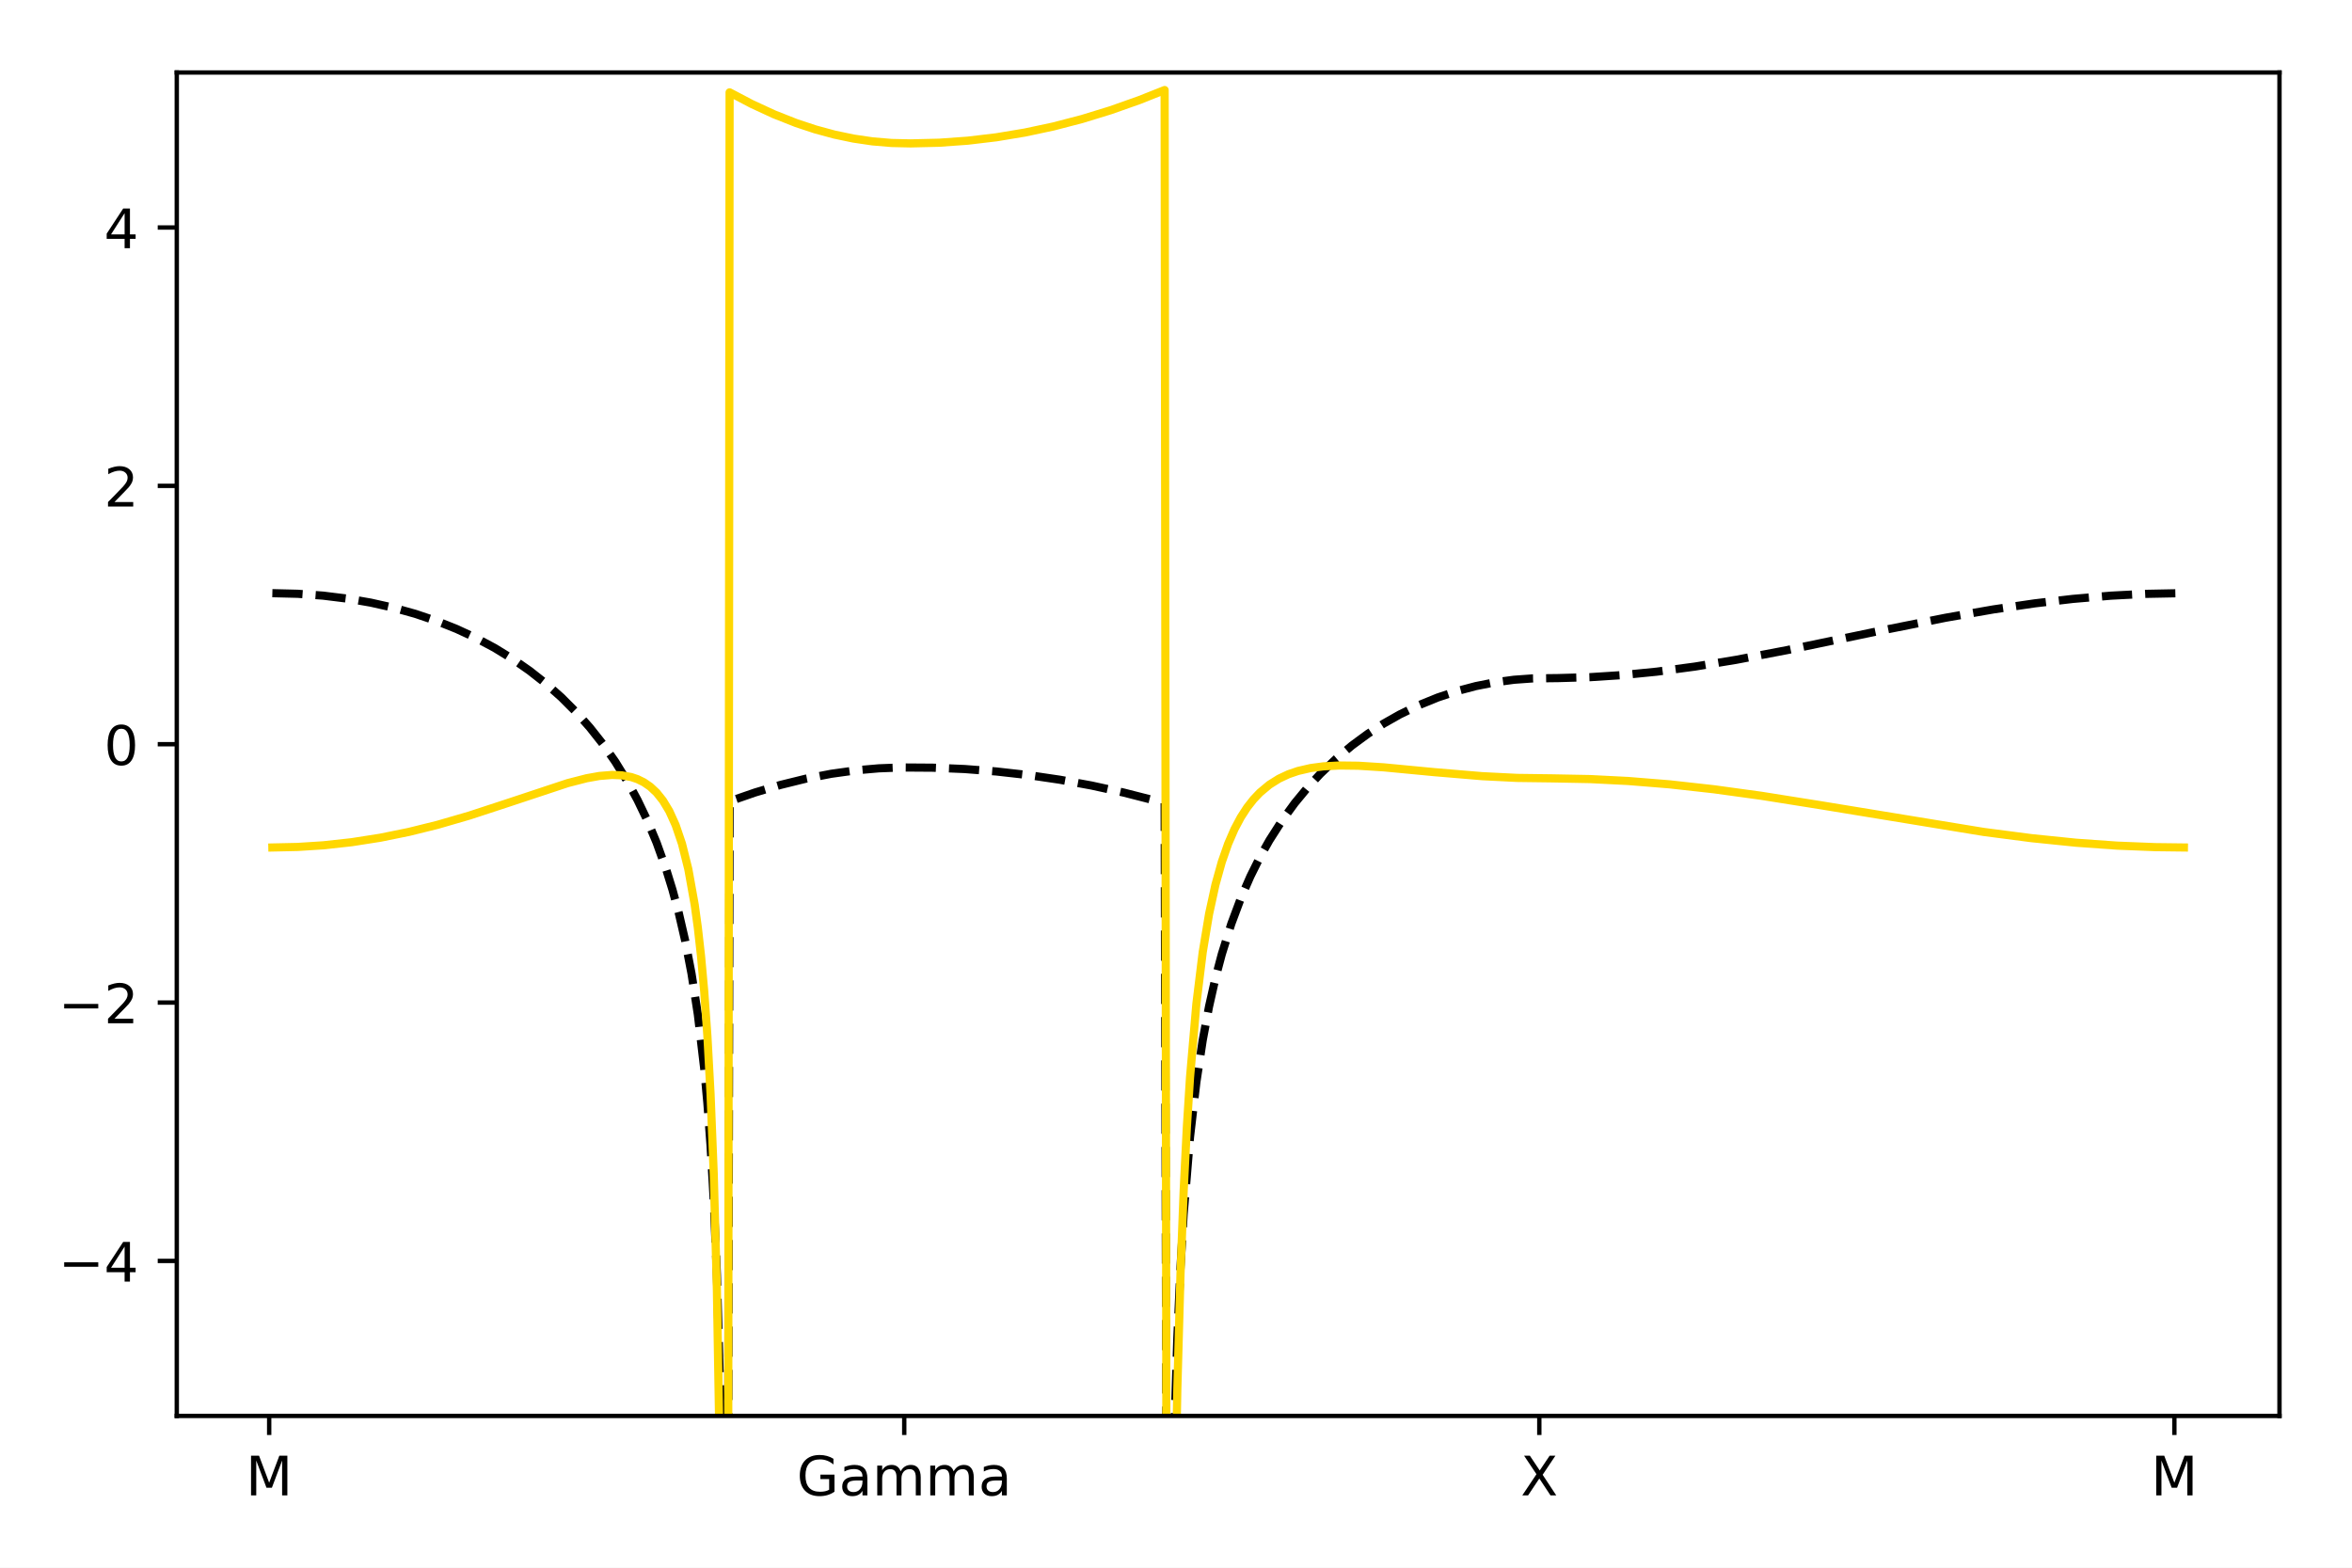
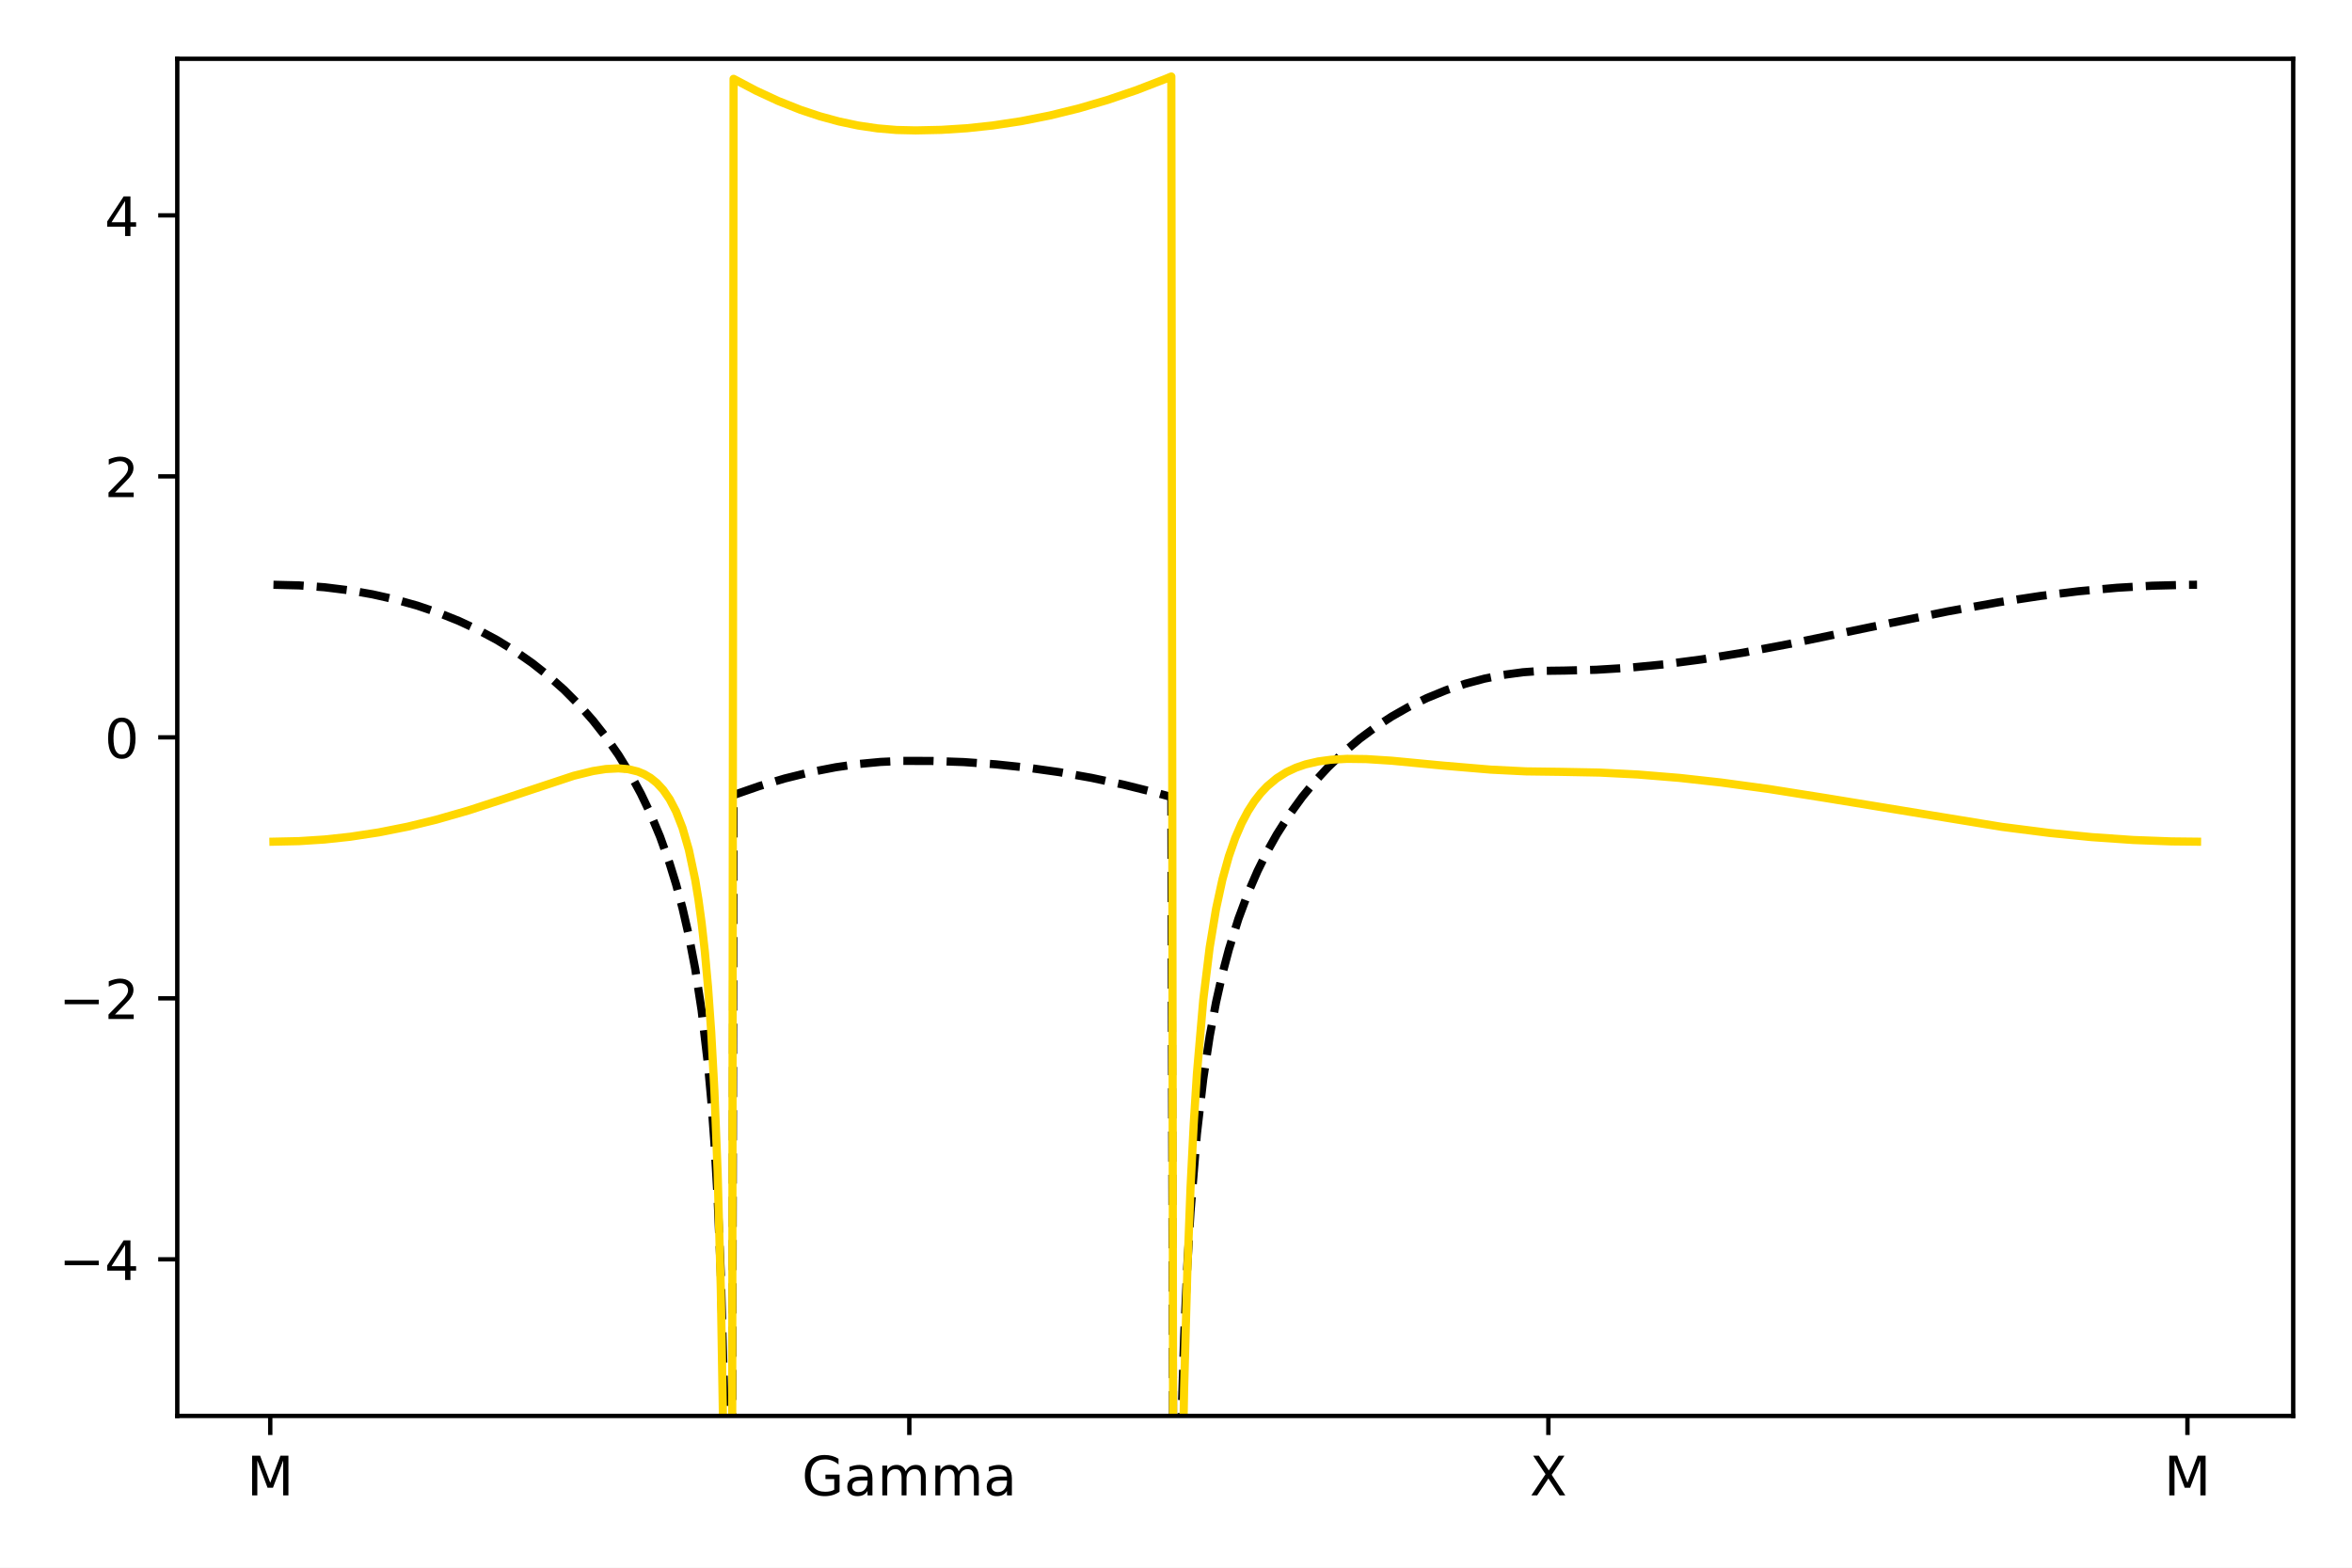
<svg xmlns="http://www.w3.org/2000/svg" xmlns:xlink="http://www.w3.org/1999/xlink" height="288pt" version="1.1" viewBox="0 0 432 288" width="432pt">
  <defs>
    <style type="text/css">
*{stroke-linecap:butt;stroke-linejoin:round;}
  </style>
  </defs>
  <g id="figure_1">
    <g id="patch_1">
      <path d="M 0 288  L 432 288  L 432 0  L 0 0  z " style="fill:#ffffff;" />
    </g>
    <g id="axes_1">
      <g id="patch_2">
-         <path d="M 32.47 260.12  L 418.68 260.12  L 418.68 13.32  L 32.47 13.32  z " style="fill:#ffffff;" />
+         <path d="M 32.56 260.12  L 421.2 260.12  L 421.2 10.8  L 32.56 10.8  z " style="fill:#ffffff;" />
      </g>
      <g id="matplotlib.axis_1">
        <g id="xtick_1">
          <g id="line2d_1">
            <defs>
-               <path d="M 0 0  L 0 3.5  " id="m026bf0d211" style="stroke:#000000;stroke-width:0.8;" />
+               <path d="M 0 0  L 0 3.5  " id="mdb76fb7c17" style="stroke:#000000;stroke-width:0.8;" />
            </defs>
            <g>
-               <use style="stroke:#000000;stroke-width:0.8;" x="49.442" xlink:href="#m026bf0d211" y="260.12" />
+               <use style="stroke:#000000;stroke-width:0.8;" x="49.639" xlink:href="#mdb76fb7c17" y="260.12" />
            </g>
          </g>
          <g id="text_1">
            <defs>
-               <path d="M 9.812 72.906  L 24.516 72.906  L 43.109 23.297  L 61.812 72.906  L 76.516 72.906  L 76.516 0  L 66.891 0  L 66.891 64.016  L 48.094 14.016  L 38.188 14.016  L 19.391 64.016  L 19.391 0  L 9.812 0  z " id="DejaVuSans-4d" />
+               <path d="M 9.812 72.906  L 24.516 72.906  L 43.109 23.297  L 61.812 72.906  L 76.516 72.906  L 76.516 0  L 66.891 0  L 66.891 64.016  L 48.094 14.016  L 38.188 14.016  L 19.391 64.016  L 19.391 0  L 9.812 0  z " id="DejaVuSans-77" />
            </defs>
-             <g transform="translate(45.12772 274.7184)scale(0.1 -0.1)">
-               <use xlink:href="#DejaVuSans-4d" />
+             <g transform="translate(45.3245 274.7184)scale(0.1 -0.1)">
+               <use xlink:href="#DejaVuSans-77" />
            </g>
          </g>
        </g>
        <g id="xtick_2">
          <g id="line2d_2">
            <g>
-               <use style="stroke:#000000;stroke-width:0.8;" x="166.086" xlink:href="#m026bf0d211" y="260.12" />
+               <use style="stroke:#000000;stroke-width:0.8;" x="167.017" xlink:href="#mdb76fb7c17" y="260.12" />
            </g>
          </g>
          <g id="text_2">
            <defs>
-               <path d="M 59.516 10.406  L 59.516 29.984  L 43.406 29.984  L 43.406 38.094  L 69.281 38.094  L 69.281 6.781  Q 63.578 2.734 56.688 0.656  Q 49.812 -1.422 42 -1.422  Q 24.906 -1.422 15.25 8.562  Q 5.609 18.562 5.609 36.375  Q 5.609 54.25 15.25 64.234  Q 24.906 74.219 42 74.219  Q 49.125 74.219 55.547 72.453  Q 61.969 70.703 67.391 67.281  L 67.391 56.781  Q 61.922 61.422 55.766 63.766  Q 49.609 66.109 42.828 66.109  Q 29.438 66.109 22.719 58.641  Q 16.016 51.172 16.016 36.375  Q 16.016 21.625 22.719 14.156  Q 29.438 6.688 42.828 6.688  Q 48.047 6.688 52.141 7.594  Q 56.25 8.5 59.516 10.406  z " id="DejaVuSans-47" />
-               <path d="M 34.281 27.484  Q 23.391 27.484 19.188 25  Q 14.984 22.516 14.984 16.5  Q 14.984 11.719 18.141 8.906  Q 21.297 6.109 26.703 6.109  Q 34.188 6.109 38.703 11.406  Q 43.219 16.703 43.219 25.484  L 43.219 27.484  z M 52.203 31.203  L 52.203 0  L 43.219 0  L 43.219 8.297  Q 40.141 3.328 35.547 0.953  Q 30.953 -1.422 24.312 -1.422  Q 15.922 -1.422 10.953 3.297  Q 6 8.016 6 15.922  Q 6 25.141 12.172 29.828  Q 18.359 34.516 30.609 34.516  L 43.219 34.516  L 43.219 35.406  Q 43.219 41.609 39.141 45  Q 35.062 48.391 27.688 48.391  Q 23 48.391 18.547 47.266  Q 14.109 46.141 10.016 43.891  L 10.016 52.203  Q 14.938 54.109 19.578 55.047  Q 24.219 56 28.609 56  Q 40.484 56 46.344 49.844  Q 52.203 43.703 52.203 31.203  z " id="DejaVuSans-61" />
-               <path d="M 52 44.188  Q 55.375 50.25 60.062 53.125  Q 64.75 56 71.094 56  Q 79.641 56 84.281 50.016  Q 88.922 44.047 88.922 33.016  L 88.922 0  L 79.891 0  L 79.891 32.719  Q 79.891 40.578 77.094 44.375  Q 74.312 48.188 68.609 48.188  Q 61.625 48.188 57.562 43.547  Q 53.516 38.922 53.516 30.906  L 53.516 0  L 44.484 0  L 44.484 32.719  Q 44.484 40.625 41.703 44.406  Q 38.922 48.188 33.109 48.188  Q 26.219 48.188 22.156 43.531  Q 18.109 38.875 18.109 30.906  L 18.109 0  L 9.078 0  L 9.078 54.688  L 18.109 54.688  L 18.109 46.188  Q 21.188 51.219 25.484 53.609  Q 29.781 56 35.688 56  Q 41.656 56 45.828 52.969  Q 50 49.953 52 44.188  z " id="DejaVuSans-6d" />
+               <path d="M 59.516 10.406  L 59.516 29.984  L 43.406 29.984  L 43.406 38.094  L 69.281 38.094  L 69.281 6.781  Q 63.578 2.734 56.688 0.656  Q 49.812 -1.422 42 -1.422  Q 24.906 -1.422 15.25 8.562  Q 5.609 18.562 5.609 36.375  Q 5.609 54.25 15.25 64.234  Q 24.906 74.219 42 74.219  Q 49.125 74.219 55.547 72.453  Q 61.969 70.703 67.391 67.281  L 67.391 56.781  Q 61.922 61.422 55.766 63.766  Q 49.609 66.109 42.828 66.109  Q 29.438 66.109 22.719 58.641  Q 16.016 51.172 16.016 36.375  Q 16.016 21.625 22.719 14.156  Q 29.438 6.688 42.828 6.688  Q 48.047 6.688 52.141 7.594  Q 56.25 8.5 59.516 10.406  z " id="DejaVuSans-71" />
+               <path d="M 34.281 27.484  Q 23.391 27.484 19.188 25  Q 14.984 22.516 14.984 16.5  Q 14.984 11.719 18.141 8.906  Q 21.297 6.109 26.703 6.109  Q 34.188 6.109 38.703 11.406  Q 43.219 16.703 43.219 25.484  L 43.219 27.484  z M 52.203 31.203  L 52.203 0  L 43.219 0  L 43.219 8.297  Q 40.141 3.328 35.547 0.953  Q 30.953 -1.422 24.312 -1.422  Q 15.922 -1.422 10.953 3.297  Q 6 8.016 6 15.922  Q 6 25.141 12.172 29.828  Q 18.359 34.516 30.609 34.516  L 43.219 34.516  L 43.219 35.406  Q 43.219 41.609 39.141 45  Q 35.062 48.391 27.688 48.391  Q 23 48.391 18.547 47.266  Q 14.109 46.141 10.016 43.891  L 10.016 52.203  Q 14.938 54.109 19.578 55.047  Q 24.219 56 28.609 56  Q 40.484 56 46.344 49.844  Q 52.203 43.703 52.203 31.203  z " id="DejaVuSans-97" />
+               <path d="M 52 44.188  Q 55.375 50.25 60.062 53.125  Q 64.75 56 71.094 56  Q 79.641 56 84.281 50.016  Q 88.922 44.047 88.922 33.016  L 88.922 0  L 79.891 0  L 79.891 32.719  Q 79.891 40.578 77.094 44.375  Q 74.312 48.188 68.609 48.188  Q 61.625 48.188 57.562 43.547  Q 53.516 38.922 53.516 30.906  L 53.516 0  L 44.484 0  L 44.484 32.719  Q 44.484 40.625 41.703 44.406  Q 38.922 48.188 33.109 48.188  Q 26.219 48.188 22.156 43.531  Q 18.109 38.875 18.109 30.906  L 18.109 0  L 9.078 0  L 9.078 54.688  L 18.109 54.688  L 18.109 46.188  Q 21.188 51.219 25.484 53.609  Q 29.781 56 35.688 56  Q 41.656 56 45.828 52.969  Q 50 49.953 52 44.188  z " id="DejaVuSans-109" />
            </defs>
-             <g transform="translate(146.3433 274.7184)scale(0.1 -0.1)">
-               <use xlink:href="#DejaVuSans-47" />
-               <use x="77.49" xlink:href="#DejaVuSans-61" />
-               <use x="138.77" xlink:href="#DejaVuSans-6d" />
-               <use x="236.182" xlink:href="#DejaVuSans-6d" />
-               <use x="333.594" xlink:href="#DejaVuSans-61" />
+             <g transform="translate(147.274 274.7184)scale(0.1 -0.1)">
+               <use xlink:href="#DejaVuSans-71" />
+               <use x="77.49" xlink:href="#DejaVuSans-97" />
+               <use x="138.77" xlink:href="#DejaVuSans-109" />
+               <use x="236.182" xlink:href="#DejaVuSans-109" />
+               <use x="333.594" xlink:href="#DejaVuSans-97" />
            </g>
          </g>
        </g>
        <g id="xtick_3">
          <g id="line2d_3">
            <g>
-               <use style="stroke:#000000;stroke-width:0.8;" x="282.731" xlink:href="#m026bf0d211" y="260.12" />
+               <use style="stroke:#000000;stroke-width:0.8;" x="284.395" xlink:href="#mdb76fb7c17" y="260.12" />
            </g>
          </g>
          <g id="text_3">
            <defs>
-               <path d="M 6.297 72.906  L 16.891 72.906  L 35.016 45.797  L 53.219 72.906  L 63.812 72.906  L 40.375 37.891  L 65.375 0  L 54.781 0  L 34.281 31  L 13.625 0  L 2.984 0  L 29 38.922  z " id="DejaVuSans-58" />
+               <path d="M 6.297 72.906  L 16.891 72.906  L 35.016 45.797  L 53.219 72.906  L 63.812 72.906  L 40.375 37.891  L 65.375 0  L 54.781 0  L 34.281 31  L 13.625 0  L 2.984 0  L 29 38.922  z " id="DejaVuSans-88" />
            </defs>
-             <g transform="translate(279.3058 274.7184)scale(0.1 -0.1)">
-               <use xlink:href="#DejaVuSans-58" />
+             <g transform="translate(280.9704 274.7184)scale(0.1 -0.1)">
+               <use xlink:href="#DejaVuSans-88" />
            </g>
          </g>
        </g>
        <g id="xtick_4">
          <g id="line2d_4">
            <g>
-               <use style="stroke:#000000;stroke-width:0.8;" x="399.375" xlink:href="#m026bf0d211" y="260.12" />
+               <use style="stroke:#000000;stroke-width:0.8;" x="401.774" xlink:href="#mdb76fb7c17" y="260.12" />
            </g>
          </g>
          <g id="text_4">
-             <g transform="translate(395.0613 274.7184)scale(0.1 -0.1)">
-               <use xlink:href="#DejaVuSans-4d" />
+             <g transform="translate(397.4598 274.7184)scale(0.1 -0.1)">
+               <use xlink:href="#DejaVuSans-77" />
            </g>
          </g>
        </g>
      </g>
      <g id="matplotlib.axis_2">
        <g id="ytick_1">
          <g id="line2d_5">
            <defs>
-               <path d="M 0 0  L -3.5 0  " id="m70206cccad" style="stroke:#000000;stroke-width:0.8;" />
+               <path d="M 0 0  L -3.5 0  " id="m7772c95146" style="stroke:#000000;stroke-width:0.8;" />
            </defs>
            <g>
-               <use style="stroke:#000000;stroke-width:0.8;" x="32.47" xlink:href="#m70206cccad" y="231.643" />
+               <use style="stroke:#000000;stroke-width:0.8;" x="32.56" xlink:href="#m7772c95146" y="231.352" />
            </g>
          </g>
          <g id="text_5">
            <defs>
-               <path d="M 10.594 35.5  L 73.188 35.5  L 73.188 27.203  L 10.594 27.203  z " id="DejaVuSans-2212" />
-               <path d="M 37.797 64.312  L 12.891 25.391  L 37.797 25.391  z M 35.203 72.906  L 47.609 72.906  L 47.609 25.391  L 58.016 25.391  L 58.016 17.188  L 47.609 17.188  L 47.609 0  L 37.797 0  L 37.797 17.188  L 4.891 17.188  L 4.891 26.703  z " id="DejaVuSans-34" />
+               <path d="M 10.594 35.5  L 73.188 35.5  L 73.188 27.203  L 10.594 27.203  z " id="DejaVuSans-8722" />
+               <path d="M 37.797 64.312  L 12.891 25.391  L 37.797 25.391  z M 35.203 72.906  L 47.609 72.906  L 47.609 25.391  L 58.016 25.391  L 58.016 17.188  L 47.609 17.188  L 47.609 0  L 37.797 0  L 37.797 17.188  L 4.891 17.188  L 4.891 26.703  z " id="DejaVuSans-52" />
            </defs>
-             <g transform="translate(10.72781 235.4423)scale(0.1 -0.1)">
-               <use xlink:href="#DejaVuSans-2212" />
-               <use x="83.789" xlink:href="#DejaVuSans-34" />
+             <g transform="translate(10.81781 235.1515)scale(0.1 -0.1)">
+               <use xlink:href="#DejaVuSans-8722" />
+               <use x="83.789" xlink:href="#DejaVuSans-52" />
            </g>
          </g>
        </g>
        <g id="ytick_2">
          <g id="line2d_6">
            <g>
-               <use style="stroke:#000000;stroke-width:0.8;" x="32.47" xlink:href="#m70206cccad" y="184.182" />
+               <use style="stroke:#000000;stroke-width:0.8;" x="32.56" xlink:href="#m7772c95146" y="183.406" />
            </g>
          </g>
          <g id="text_6">
            <defs>
-               <path d="M 19.188 8.297  L 53.609 8.297  L 53.609 0  L 7.328 0  L 7.328 8.297  Q 12.938 14.109 22.625 23.891  Q 32.328 33.688 34.812 36.531  Q 39.547 41.844 41.422 45.531  Q 43.312 49.219 43.312 52.781  Q 43.312 58.594 39.234 62.25  Q 35.156 65.922 28.609 65.922  Q 23.969 65.922 18.812 64.312  Q 13.672 62.703 7.812 59.422  L 7.812 69.391  Q 13.766 71.781 18.938 73  Q 24.125 74.219 28.422 74.219  Q 39.75 74.219 46.484 68.547  Q 53.219 62.891 53.219 53.422  Q 53.219 48.922 51.531 44.891  Q 49.859 40.875 45.406 35.406  Q 44.188 33.984 37.641 27.219  Q 31.109 20.453 19.188 8.297  z " id="DejaVuSans-32" />
+               <path d="M 19.188 8.297  L 53.609 8.297  L 53.609 0  L 7.328 0  L 7.328 8.297  Q 12.938 14.109 22.625 23.891  Q 32.328 33.688 34.812 36.531  Q 39.547 41.844 41.422 45.531  Q 43.312 49.219 43.312 52.781  Q 43.312 58.594 39.234 62.25  Q 35.156 65.922 28.609 65.922  Q 23.969 65.922 18.812 64.312  Q 13.672 62.703 7.812 59.422  L 7.812 69.391  Q 13.766 71.781 18.938 73  Q 24.125 74.219 28.422 74.219  Q 39.75 74.219 46.484 68.547  Q 53.219 62.891 53.219 53.422  Q 53.219 48.922 51.531 44.891  Q 49.859 40.875 45.406 35.406  Q 44.188 33.984 37.641 27.219  Q 31.109 20.453 19.188 8.297  z " id="DejaVuSans-50" />
            </defs>
-             <g transform="translate(10.72781 187.9808)scale(0.1 -0.1)">
-               <use xlink:href="#DejaVuSans-2212" />
-               <use x="83.789" xlink:href="#DejaVuSans-32" />
+             <g transform="translate(10.81781 187.2054)scale(0.1 -0.1)">
+               <use xlink:href="#DejaVuSans-8722" />
+               <use x="83.789" xlink:href="#DejaVuSans-50" />
            </g>
          </g>
        </g>
        <g id="ytick_3">
          <g id="line2d_7">
            <g>
-               <use style="stroke:#000000;stroke-width:0.8;" x="32.47" xlink:href="#m70206cccad" y="136.72" />
+               <use style="stroke:#000000;stroke-width:0.8;" x="32.56" xlink:href="#m7772c95146" y="135.46" />
            </g>
          </g>
          <g id="text_7">
            <defs>
-               <path d="M 31.781 66.406  Q 24.172 66.406 20.328 58.906  Q 16.5 51.422 16.5 36.375  Q 16.5 21.391 20.328 13.891  Q 24.172 6.391 31.781 6.391  Q 39.453 6.391 43.281 13.891  Q 47.125 21.391 47.125 36.375  Q 47.125 51.422 43.281 58.906  Q 39.453 66.406 31.781 66.406  z M 31.781 74.219  Q 44.047 74.219 50.516 64.516  Q 56.984 54.828 56.984 36.375  Q 56.984 17.969 50.516 8.266  Q 44.047 -1.422 31.781 -1.422  Q 19.531 -1.422 13.062 8.266  Q 6.594 17.969 6.594 36.375  Q 6.594 54.828 13.062 64.516  Q 19.531 74.219 31.781 74.219  z " id="DejaVuSans-30" />
+               <path d="M 31.781 66.406  Q 24.172 66.406 20.328 58.906  Q 16.5 51.422 16.5 36.375  Q 16.5 21.391 20.328 13.891  Q 24.172 6.391 31.781 6.391  Q 39.453 6.391 43.281 13.891  Q 47.125 21.391 47.125 36.375  Q 47.125 51.422 43.281 58.906  Q 39.453 66.406 31.781 66.406  z M 31.781 74.219  Q 44.047 74.219 50.516 64.516  Q 56.984 54.828 56.984 36.375  Q 56.984 17.969 50.516 8.266  Q 44.047 -1.422 31.781 -1.422  Q 19.531 -1.422 13.062 8.266  Q 6.594 17.969 6.594 36.375  Q 6.594 54.828 13.062 64.516  Q 19.531 74.219 31.781 74.219  z " id="DejaVuSans-48" />
            </defs>
-             <g transform="translate(19.1075 140.5192)scale(0.1 -0.1)">
-               <use xlink:href="#DejaVuSans-30" />
+             <g transform="translate(19.1975 139.2592)scale(0.1 -0.1)">
+               <use xlink:href="#DejaVuSans-48" />
            </g>
          </g>
        </g>
        <g id="ytick_4">
          <g id="line2d_8">
            <g>
-               <use style="stroke:#000000;stroke-width:0.8;" x="32.47" xlink:href="#m70206cccad" y="89.258" />
+               <use style="stroke:#000000;stroke-width:0.8;" x="32.56" xlink:href="#m7772c95146" y="87.514" />
            </g>
          </g>
          <g id="text_8">
-             <g transform="translate(19.1075 93.05768)scale(0.1 -0.1)">
-               <use xlink:href="#DejaVuSans-32" />
+             <g transform="translate(19.1975 91.31306)scale(0.1 -0.1)">
+               <use xlink:href="#DejaVuSans-50" />
            </g>
          </g>
        </g>
        <g id="ytick_5">
          <g id="line2d_9">
            <g>
-               <use style="stroke:#000000;stroke-width:0.8;" x="32.47" xlink:href="#m70206cccad" y="41.797" />
+               <use style="stroke:#000000;stroke-width:0.8;" x="32.56" xlink:href="#m7772c95146" y="39.568" />
            </g>
          </g>
          <g id="text_9">
-             <g transform="translate(19.1075 45.59614)scale(0.1 -0.1)">
-               <use xlink:href="#DejaVuSans-34" />
+             <g transform="translate(19.1975 43.36691)scale(0.1 -0.1)">
+               <use xlink:href="#DejaVuSans-52" />
            </g>
          </g>
        </g>
      </g>
      <g id="line2d_10">
-         <path clip-path="url(#p78a82c783e)" d="M 50.025 108.972  L 54.691 109.085  L 59.357 109.425  L 64.022 110.002  L 68.105 110.711  L 72.187 111.626  L 76.27 112.763  L 80.353 114.144  L 83.852 115.544  L 87.351 117.166  L 90.851 119.035  L 94.35 121.185  L 97.266 123.221  L 100.182 125.512  L 103.098 128.096  L 106.014 131.025  L 108.347 133.663  L 110.68 136.614  L 113.013 139.942  L 115.346 143.738  L 117.096 146.969  L 118.845 150.616  L 120.595 154.793  L 122.345 159.67  L 123.511 163.436  L 124.677 167.751  L 125.844 172.792  L 127.01 178.841  L 128.177 186.371  L 129.343 196.264  L 129.926 202.615  L 130.51 210.429  L 131.093 220.463  L 131.676 234.191  L 132.259 255.014  L 132.773 289  M 133.711 289  L 134.009 147.211  L 138.675 145.592  L 143.341 144.204  L 148.006 143.055  L 152.672 142.153  L 157.338 141.505  L 161.421 141.149  L 165.503 140.992  L 171.335 141.033  L 177.168 141.278  L 183 141.728  L 188.832 142.383  L 194.664 143.243  L 200.496 144.311  L 206.329 145.588  L 212.161 147.076  L 213.911 147.563  L 214.295 289  M 215.189 289  L 215.66 264.386  L 216.243 245.791  L 216.827 232.809  L 217.41 223.014  L 218.576 208.844  L 219.743 198.783  L 220.909 191.076  L 222.076 184.875  L 223.242 179.711  L 224.409 175.301  L 226.158 169.713  L 227.908 165.029  L 229.658 161.007  L 231.407 157.492  L 233.157 154.379  L 235.49 150.726  L 237.823 147.529  L 240.156 144.703  L 242.488 142.183  L 245.405 139.398  L 248.321 136.956  L 251.237 134.81  L 254.153 132.924  L 257.069 131.272  L 260.568 129.567  L 264.068 128.14  L 267.567 126.971  L 271.066 126.045  L 274.566 125.351  L 278.065 124.88  L 281.564 124.628  L 286.23 124.571  L 292.062 124.402  L 297.895 124.027  L 304.31 123.391  L 311.309 122.458  L 318.891 121.213  L 328.222 119.436  L 345.136 115.918  L 357.383 113.482  L 366.132 111.956  L 373.714 110.845  L 380.712 110.027  L 387.711 109.432  L 394.126 109.098  L 400.542 108.973  L 401.125 108.972  L 401.125 108.972  " style="fill:none;stroke:#000000;stroke-dasharray:5.55,2.4;stroke-dashoffset:0;stroke-width:1.5;" />
+         <path clip-path="url(#p54ab4367a1)" d="M 50.225 107.429  L 54.921 107.542  L 59.616 107.886  L 64.311 108.469  L 68.419 109.186  L 72.527 110.109  L 76.636 111.258  L 80.744 112.654  L 84.265 114.068  L 87.787 115.706  L 91.308 117.595  L 94.829 119.767  L 97.764 121.824  L 100.698 124.138  L 103.633 126.748  L 106.567 129.707  L 108.915 132.372  L 111.262 135.353  L 113.61 138.714  L 115.957 142.549  L 117.718 145.813  L 119.479 149.498  L 121.239 153.717  L 123 158.644  L 124.174 162.449  L 125.348 166.807  L 126.521 171.9  L 127.695 178.011  L 128.869 185.618  L 130.043 195.612  L 130.63 202.028  L 131.217 209.922  L 131.803 220.058  L 132.39 233.926  L 132.977 254.962  L 133.49 289  M 134.439 289  L 134.738 146.058  L 139.433 144.423  L 144.128 143.02  L 148.823 141.859  L 153.518 140.949  L 157.627 140.361  L 161.735 139.973  L 165.843 139.785  L 171.125 139.793  L 176.994 139.999  L 182.863 140.412  L 188.732 141.032  L 194.601 141.859  L 200.47 142.896  L 206.339 144.144  L 212.208 145.604  L 215.142 146.414  L 215.529 289  M 216.434 289  L 216.903 264.429  L 217.49 245.644  L 218.077 232.53  L 218.664 222.635  L 219.837 208.32  L 221.011 198.156  L 222.185 190.371  L 223.359 184.107  L 224.532 178.89  L 225.706 174.434  L 227.467 168.79  L 229.228 164.058  L 230.988 159.995  L 232.749 156.444  L 234.51 153.299  L 236.857 149.609  L 239.205 146.38  L 241.552 143.524  L 243.9 140.979  L 246.834 138.165  L 249.769 135.699  L 252.703 133.531  L 255.638 131.626  L 258.572 129.956  L 262.094 128.234  L 265.615 126.792  L 269.136 125.612  L 272.658 124.676  L 276.179 123.975  L 279.7 123.499  L 283.222 123.245  L 287.33 123.192  L 293.199 123.043  L 299.068 122.684  L 305.524 122.062  L 312.566 121.14  L 320.196 119.899  L 328.999 118.235  L 343.085 115.308  L 357.757 112.318  L 367.147 110.635  L 374.777 109.479  L 381.82 108.617  L 388.862 107.977  L 395.318 107.602  L 401.774 107.437  L 403.535 107.429  L 403.535 107.429  " style="fill:none;stroke:#000000;stroke-dasharray:5.55,2.4;stroke-dashoffset:0;stroke-width:1.5;" />
      </g>
      <g id="line2d_11">
-         <path clip-path="url(#p78a82c783e)" d="M 50.025 155.692  L 54.691 155.592  L 59.357 155.294  L 64.606 154.72  L 69.855 153.897  L 75.104 152.83  L 80.353 151.53  L 86.185 149.838  L 93.183 147.544  L 104.265 143.869  L 107.764 142.969  L 110.097 142.552  L 112.43 142.363  L 114.179 142.432  L 115.929 142.75  L 117.096 143.142  L 118.262 143.718  L 119.428 144.521  L 120.595 145.611  L 121.761 147.069  L 122.928 149.003  L 124.094 151.571  L 125.261 155.008  L 126.427 159.678  L 127.594 166.189  L 128.177 170.446  L 128.76 175.638  L 129.343 182.083  L 129.926 190.27  L 130.51 200.991  L 131.093 215.646  L 131.676 236.996  L 132.259 271.504  L 132.409 289  M 133.731 289  L 134.009 16.967  L 138.092 19.114  L 142.174 21  L 146.257 22.613  L 149.756 23.773  L 153.255 24.722  L 156.755 25.456  L 160.254 25.972  L 163.753 26.267  L 167.253 26.344  L 172.502 26.219  L 177.751 25.845  L 183 25.222  L 188.249 24.35  L 193.498 23.23  L 198.747 21.863  L 203.996 20.25  L 209.245 18.394  L 213.911 16.541  L 214.264 289  M 215.638 289  L 215.66 286.918  L 216.243 255.199  L 216.827 234.018  L 217.41 218.723  L 217.993 207.101  L 218.576 197.945  L 219.743 184.418  L 220.909 174.914  L 222.076 167.899  L 223.242 162.544  L 224.409 158.356  L 225.575 155.02  L 226.741 152.328  L 227.908 150.134  L 229.074 148.333  L 230.241 146.846  L 231.407 145.616  L 233.157 144.155  L 234.907 143.056  L 236.656 142.236  L 238.406 141.636  L 240.739 141.097  L 243.072 140.786  L 245.988 140.628  L 249.487 140.671  L 254.153 140.967  L 263.484 141.856  L 272.233 142.59  L 278.648 142.909  L 285.064 142.993  L 292.062 143.124  L 299.061 143.476  L 306.643 144.09  L 314.808 144.997  L 323.556 146.2  L 334.638 147.965  L 364.382 152.84  L 373.13 153.979  L 381.295 154.813  L 388.877 155.352  L 395.876 155.629  L 401.125 155.692  L 401.125 155.692  " style="fill:none;stroke:#ffd700;stroke-linecap:square;stroke-width:1.5;" />
+         <path clip-path="url(#p54ab4367a1)" d="M 50.225 154.626  L 54.921 154.525  L 59.616 154.223  L 64.311 153.721  L 69.593 152.917  L 74.875 151.867  L 80.157 150.578  L 86.026 148.894  L 92.482 146.795  L 105.393 142.514  L 108.915 141.651  L 111.262 141.279  L 113.61 141.16  L 115.37 141.306  L 117.131 141.729  L 118.305 142.213  L 119.479 142.903  L 120.653 143.851  L 121.826 145.126  L 123 146.822  L 124.174 149.073  L 125.348 152.07  L 126.521 156.107  L 127.695 161.656  L 128.282 165.23  L 128.869 169.53  L 129.456 174.775  L 130.043 181.287  L 130.63 189.557  L 131.217 200.387  L 131.803 215.192  L 132.39 236.759  L 132.977 271.62  L 133.125 289  M 134.459 289  L 134.738 14.484  L 138.846 16.653  L 142.954 18.558  L 147.063 20.188  L 150.584 21.36  L 154.105 22.319  L 157.627 23.06  L 161.148 23.581  L 164.669 23.879  L 168.191 23.957  L 172.886 23.857  L 177.581 23.559  L 182.276 23.061  L 187.558 22.264  L 192.84 21.216  L 198.122 19.918  L 203.404 18.372  L 208.686 16.578  L 213.968 14.54  L 215.142 14.054  L 215.497 289  M 216.884 289  L 216.903 287.191  L 217.49 255.149  L 218.077 233.751  L 218.664 218.301  L 219.25 206.559  L 219.837 197.31  L 221.011 183.645  L 222.185 174.044  L 223.359 166.958  L 224.532 161.548  L 225.706 157.317  L 226.88 153.947  L 228.054 151.228  L 229.228 149.011  L 230.401 147.191  L 231.575 145.69  L 232.749 144.447  L 234.51 142.971  L 236.27 141.861  L 238.031 141.033  L 239.792 140.426  L 242.139 139.882  L 244.487 139.567  L 247.421 139.408  L 250.943 139.452  L 255.638 139.751  L 265.028 140.648  L 273.831 141.39  L 280.287 141.712  L 286.743 141.797  L 293.786 141.93  L 300.828 142.285  L 308.458 142.906  L 316.088 143.748  L 324.891 144.949  L 335.455 146.623  L 367.734 151.911  L 376.538 153.031  L 384.167 153.788  L 391.797 154.314  L 398.839 154.575  L 403.535 154.626  L 403.535 154.626  " style="fill:none;stroke:#ffd700;stroke-linecap:square;stroke-width:1.5;" />
      </g>
      <g id="patch_3">
-         <path d="M 32.47 260.12  L 32.47 13.32  " style="fill:none;stroke:#000000;stroke-linecap:square;stroke-linejoin:miter;stroke-width:0.8;" />
+         <path d="M 32.56 260.12  L 32.56 10.8  " style="fill:none;stroke:#000000;stroke-linecap:square;stroke-linejoin:miter;stroke-width:0.8;" />
      </g>
      <g id="patch_4">
-         <path d="M 418.68 260.12  L 418.68 13.32  " style="fill:none;stroke:#000000;stroke-linecap:square;stroke-linejoin:miter;stroke-width:0.8;" />
+         <path d="M 421.2 260.12  L 421.2 10.8  " style="fill:none;stroke:#000000;stroke-linecap:square;stroke-linejoin:miter;stroke-width:0.8;" />
      </g>
      <g id="patch_5">
-         <path d="M 32.47 260.12  L 418.68 260.12  " style="fill:none;stroke:#000000;stroke-linecap:square;stroke-linejoin:miter;stroke-width:0.8;" />
+         <path d="M 32.56 260.12  L 421.2 260.12  " style="fill:none;stroke:#000000;stroke-linecap:square;stroke-linejoin:miter;stroke-width:0.8;" />
      </g>
      <g id="patch_6">
-         <path d="M 32.47 13.32  L 418.68 13.32  " style="fill:none;stroke:#000000;stroke-linecap:square;stroke-linejoin:miter;stroke-width:0.8;" />
+         <path d="M 32.56 10.8  L 421.2 10.8  " style="fill:none;stroke:#000000;stroke-linecap:square;stroke-linejoin:miter;stroke-width:0.8;" />
      </g>
    </g>
  </g>
  <defs>
-     <clipPath id="p78a82c783e">
-       <rect height="246.8" width="386.21" x="32.47" y="13.32" />
+     <clipPath id="p54ab4367a1">
+       <rect height="249.32" width="388.64" x="32.56" y="10.8" />
    </clipPath>
  </defs>
</svg>
